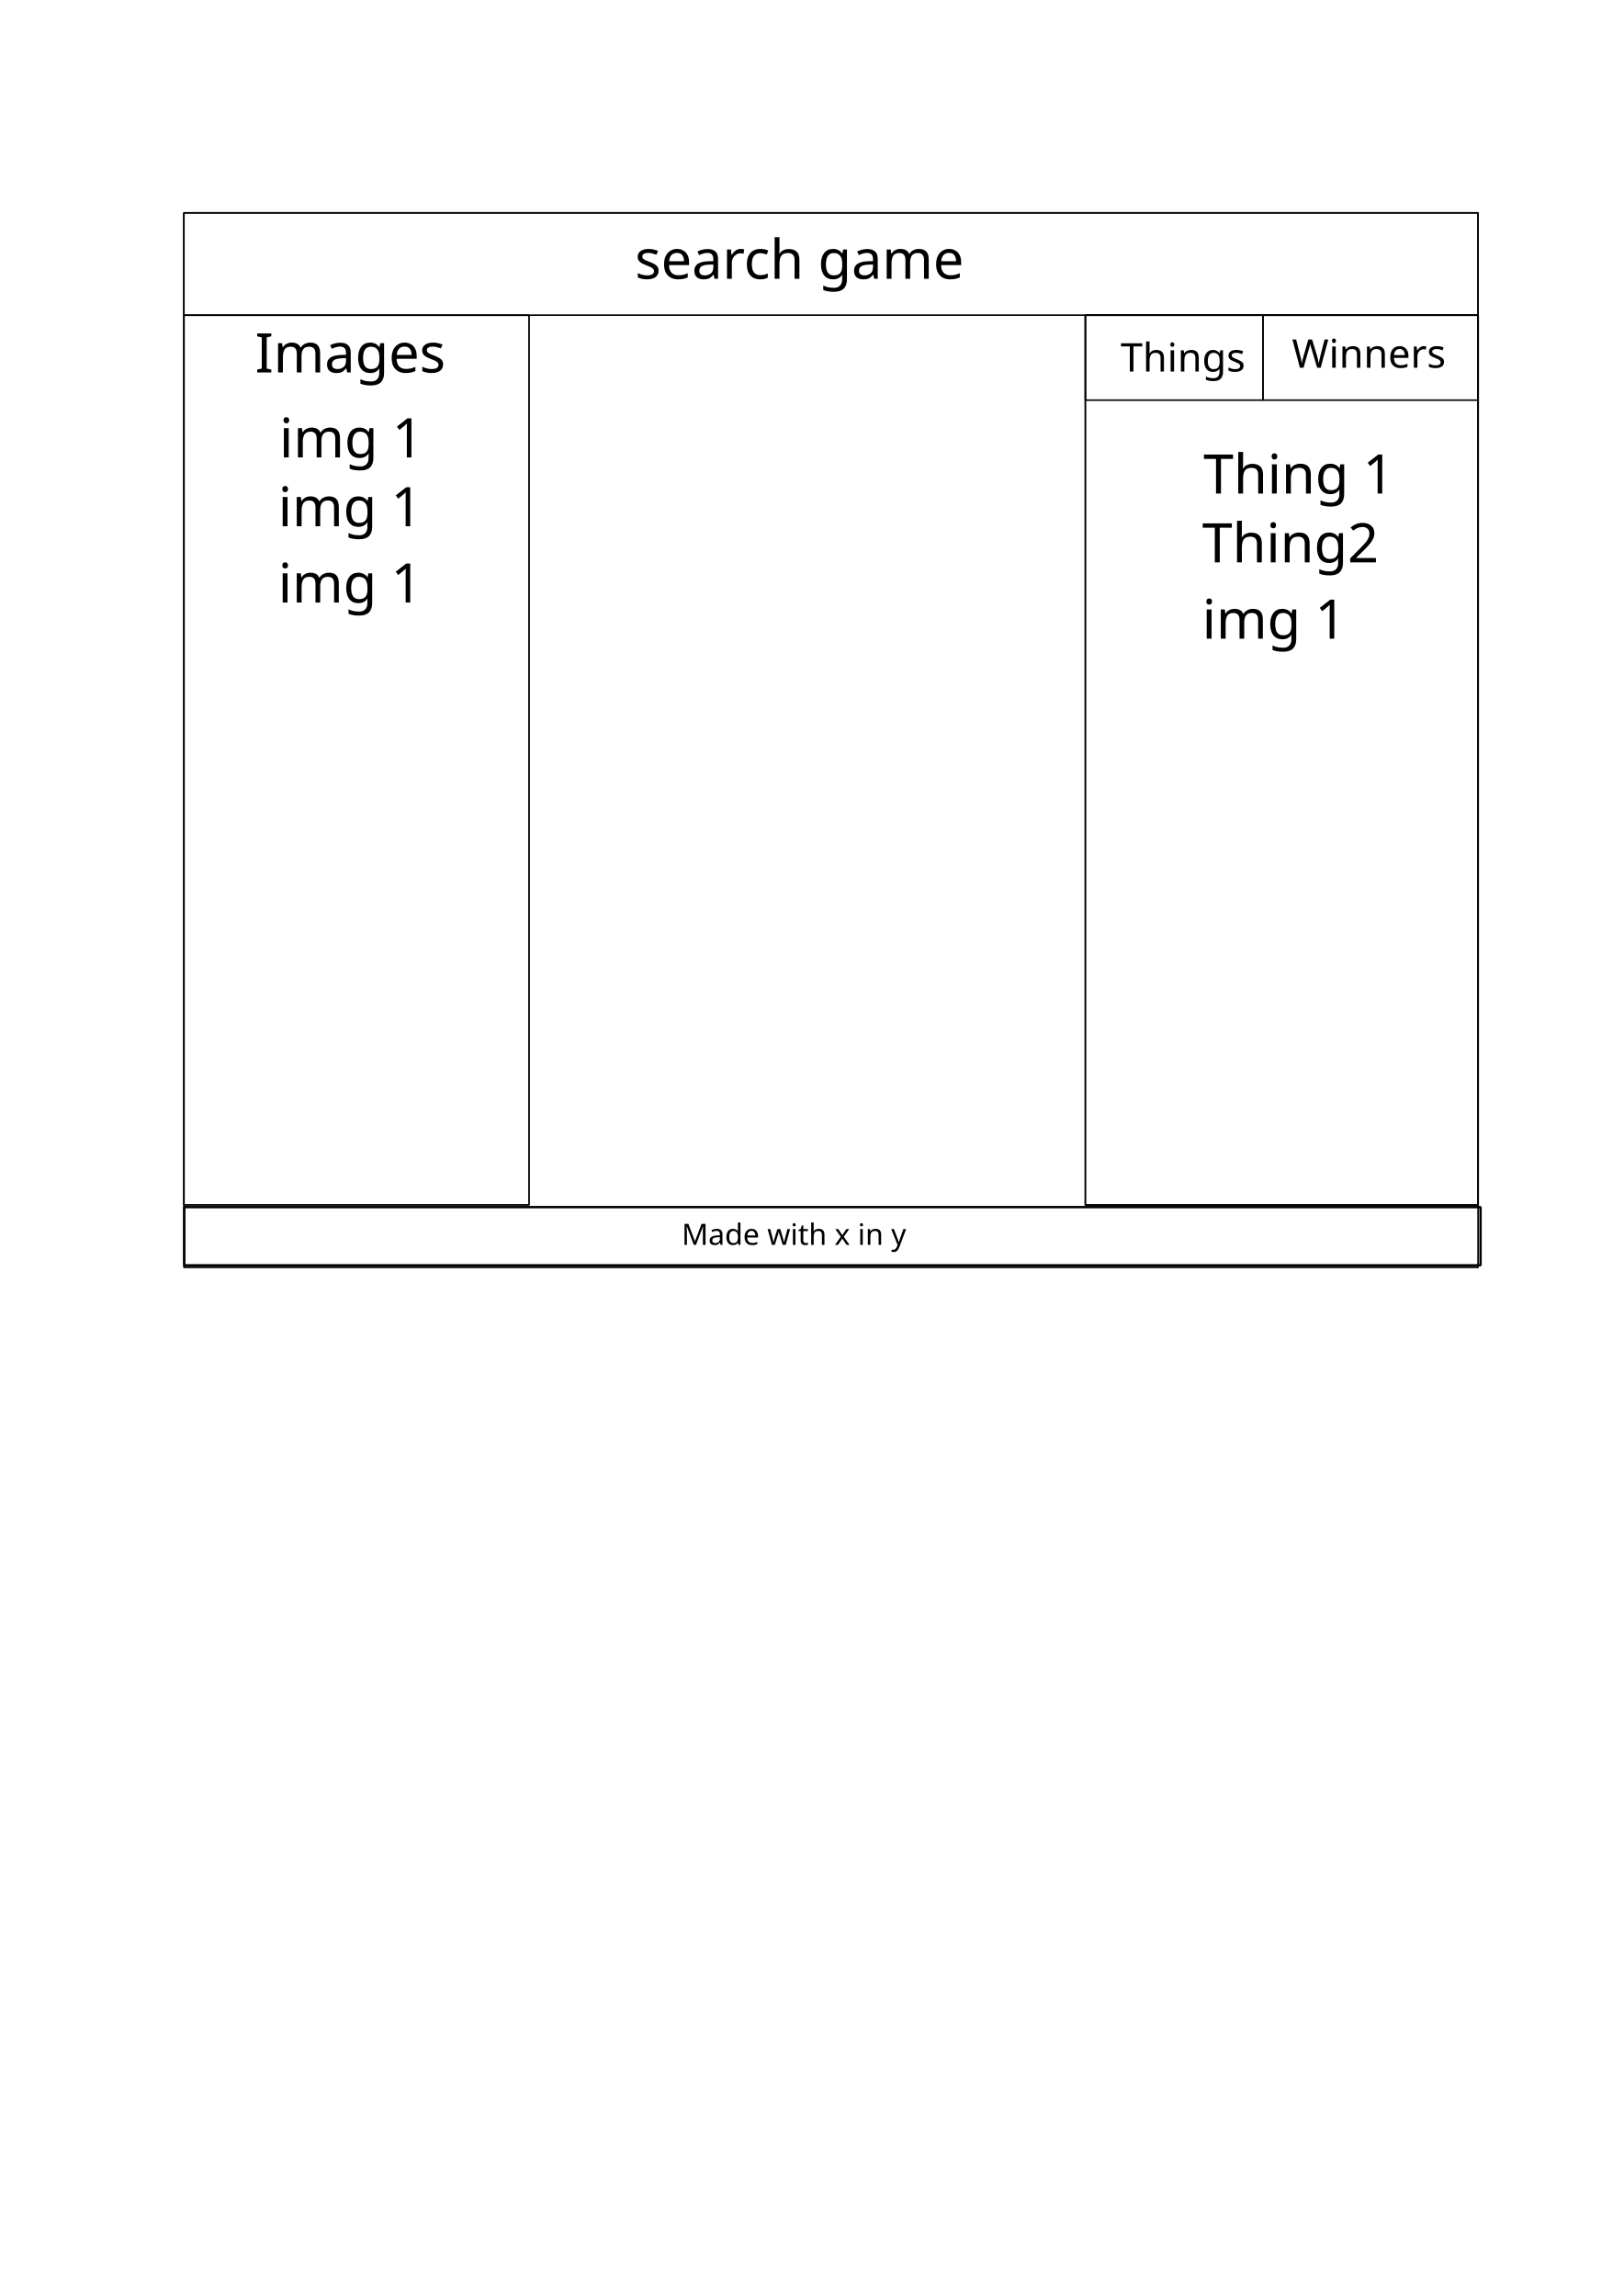
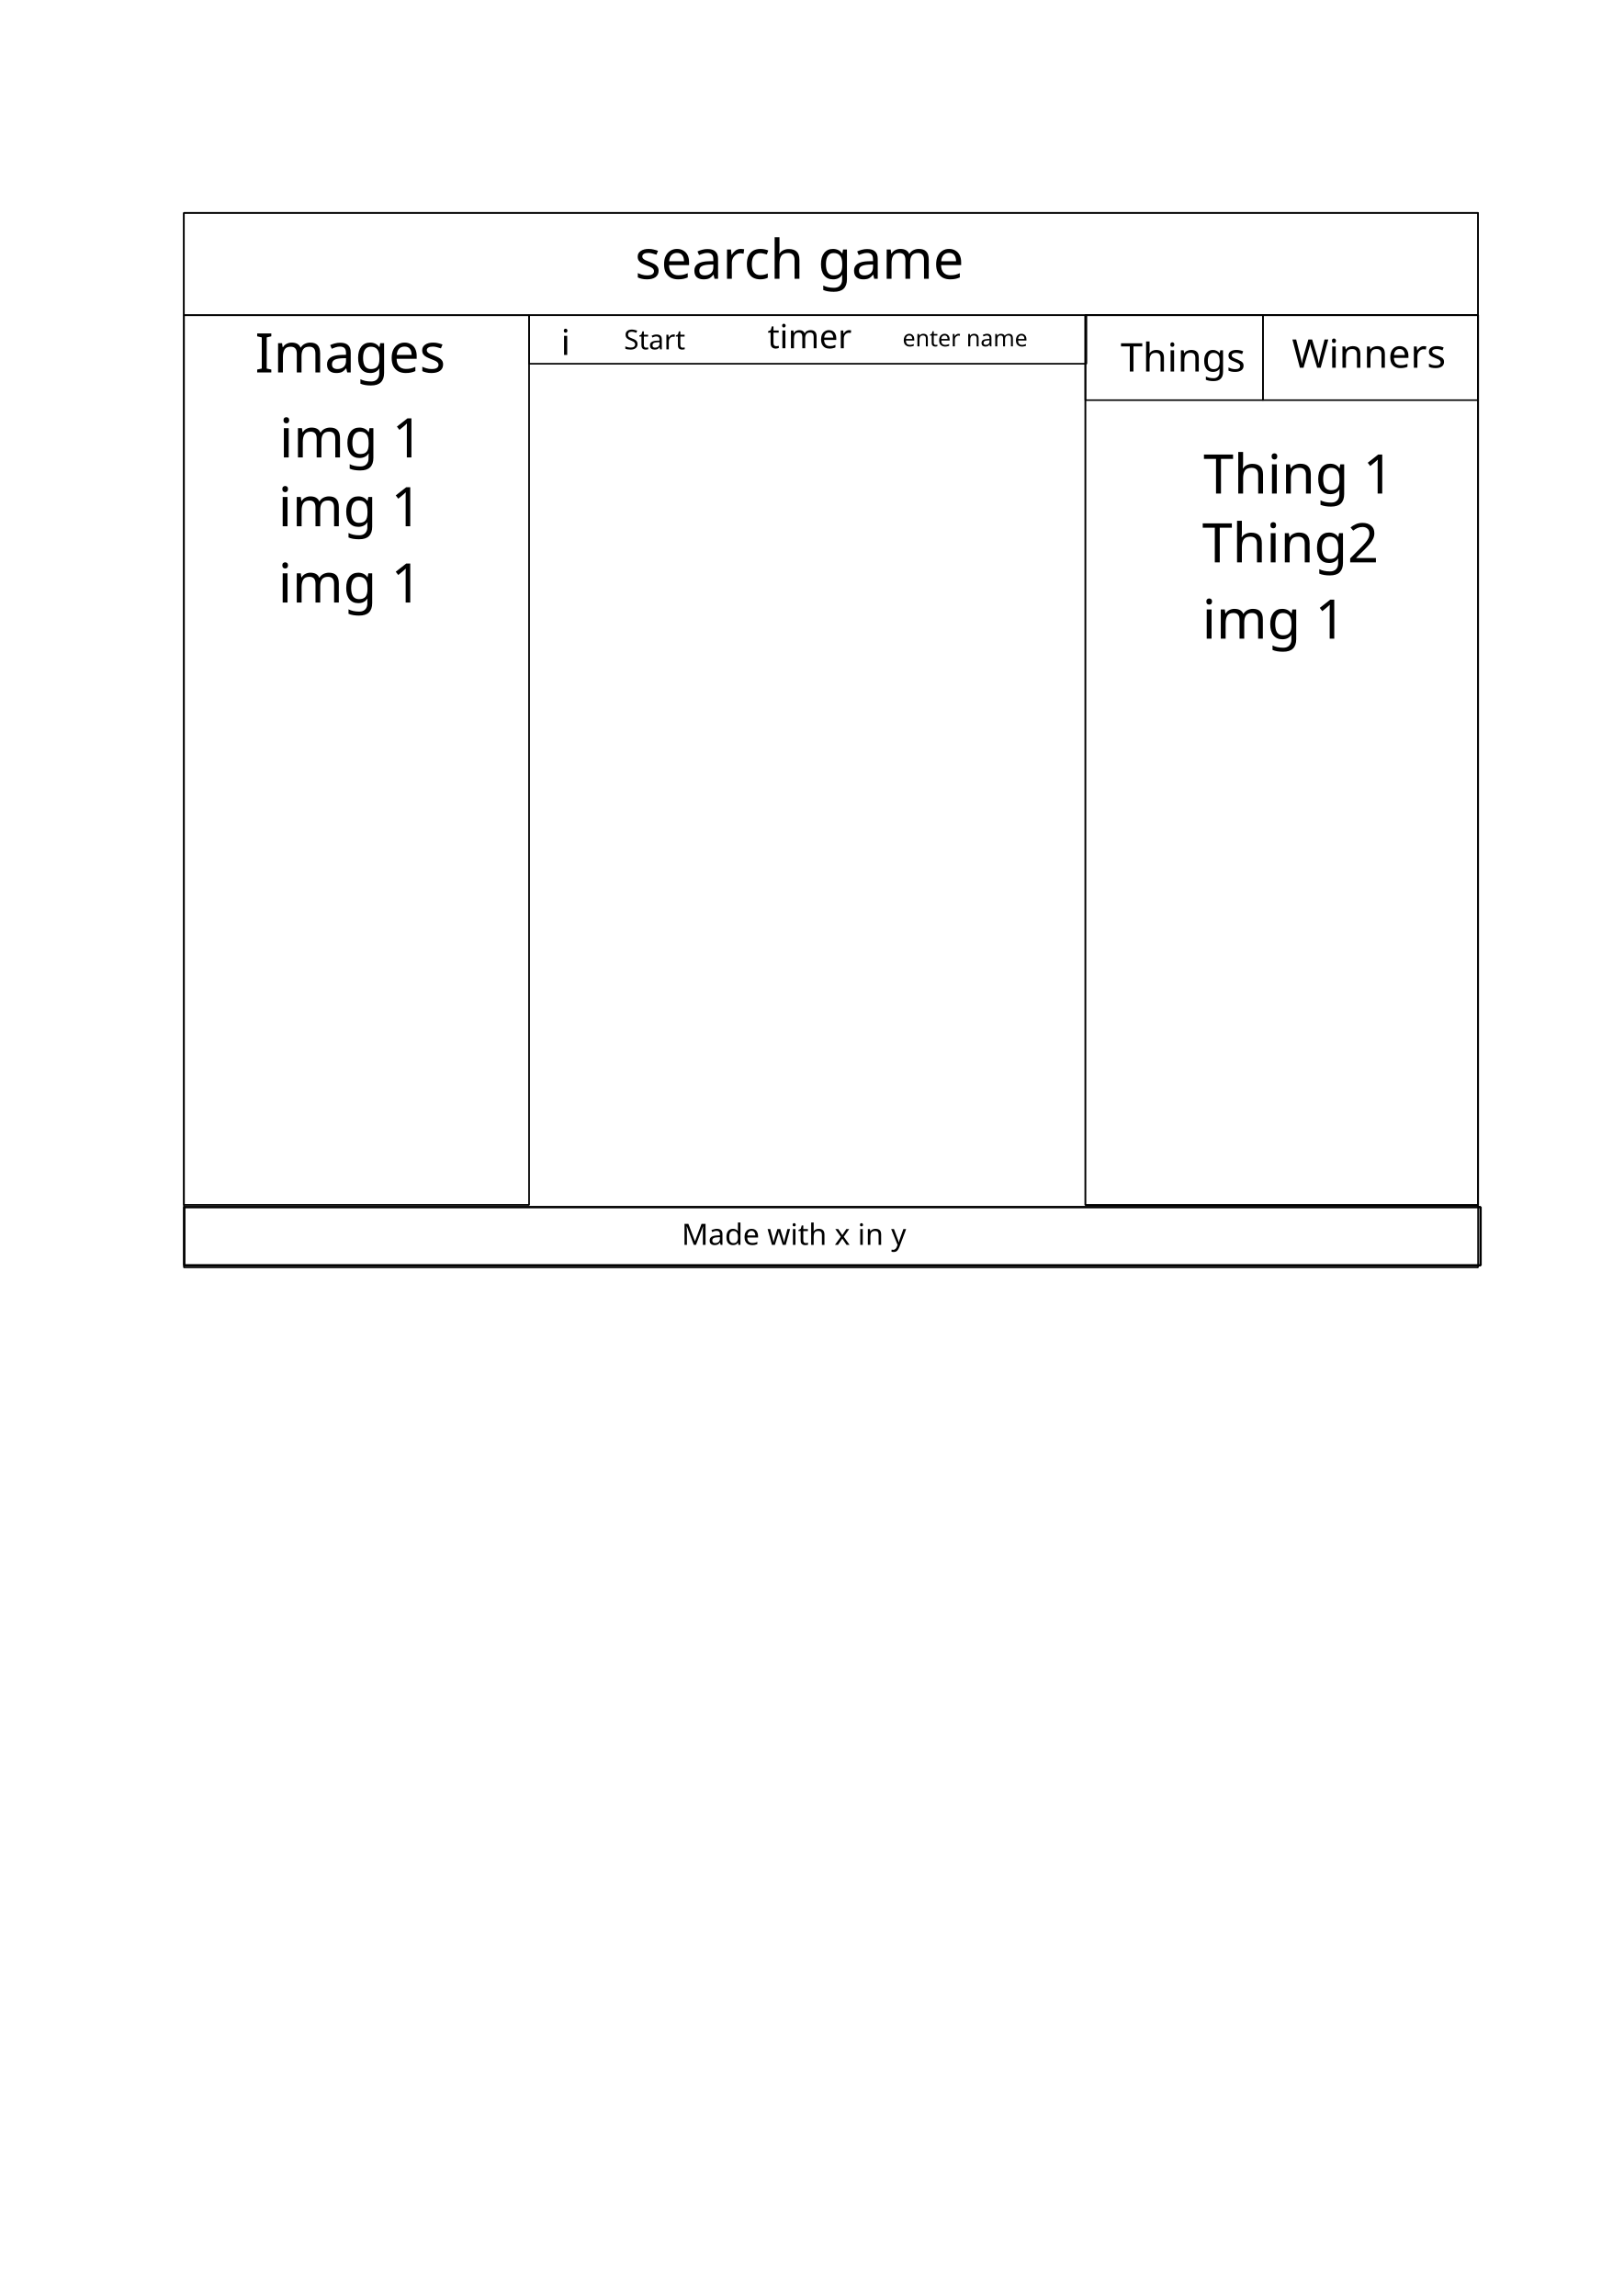
<svg xmlns="http://www.w3.org/2000/svg" width="210mm" height="297mm" viewBox="0 0 210 297" version="1.1" id="svg8">
  <defs id="defs2" />
  <g id="layer1">
    <rect style="opacity:1;vector-effect:none;fill:none;fill-opacity:1;fill-rule:evenodd;stroke:#000000;stroke-width:0.2;stroke-linecap:round;stroke-linejoin:bevel;stroke-miterlimit:4;stroke-dasharray:none;stroke-dashoffset:0;stroke-opacity:1" id="rect815" width="167.38" height="136.417" x="23.783" y="27.532" />
    <rect style="opacity:1;vector-effect:none;fill:none;fill-opacity:1;fill-rule:evenodd;stroke:#000000;stroke-width:0.2;stroke-linecap:round;stroke-linejoin:bevel;stroke-miterlimit:4;stroke-dasharray:none;stroke-dashoffset:0;stroke-opacity:1" id="rect817" width="167.38" height="13.238" x="23.783" y="27.532" />
    <text xml:space="preserve" style="font-style:normal;font-variant:normal;font-weight:normal;font-stretch:normal;font-size:7.056px;line-height:1.25;font-family:sans-serif;-inkscape-font-specification:'sans-serif, Normal';font-variant-ligatures:normal;font-variant-caps:normal;font-variant-numeric:normal;font-feature-settings:normal;text-align:start;letter-spacing:0px;word-spacing:0px;writing-mode:lr-tb;text-anchor:start;fill:#000000;fill-opacity:1;stroke:none;stroke-width:0.265" x="82.119" y="36.058" id="text821">
      <tspan id="tspan819" x="82.119" y="36.058" style="stroke-width:0.265">search game</tspan>
    </text>
    <rect style="opacity:1;vector-effect:none;fill:none;fill-opacity:1;fill-rule:evenodd;stroke:#000000;stroke-width:0.214;stroke-linecap:round;stroke-linejoin:bevel;stroke-miterlimit:4;stroke-dasharray:none;stroke-dashoffset:0;stroke-opacity:1" id="rect827" width="44.636" height="115.088" x="23.79" y="40.777" />
    <rect style="opacity:1;vector-effect:none;fill:none;fill-opacity:1;fill-rule:evenodd;stroke:#000000;stroke-width:0.234;stroke-linecap:round;stroke-linejoin:bevel;stroke-miterlimit:4;stroke-dasharray:none;stroke-dashoffset:0;stroke-opacity:1" id="rect829" width="50.791" height="115.109" x="140.375" y="40.766" />
    <text xml:space="preserve" style="font-style:normal;font-variant:normal;font-weight:normal;font-stretch:normal;font-size:5.132px;line-height:1.25;font-family:sans-serif;-inkscape-font-specification:'sans-serif, Normal';font-variant-ligatures:normal;font-variant-caps:normal;font-variant-numeric:normal;font-feature-settings:normal;text-align:start;letter-spacing:0px;word-spacing:0px;writing-mode:lr-tb;text-anchor:start;fill:#000000;fill-opacity:1;stroke:none;stroke-width:0.192" x="144.937" y="48.059" id="text833">
      <tspan id="tspan831" x="144.937" y="48.059" style="stroke-width:0.192">Things</tspan>
    </text>
    <text xml:space="preserve" style="font-style:normal;font-variant:normal;font-weight:normal;font-stretch:normal;font-size:7.056px;line-height:1.25;font-family:sans-serif;-inkscape-font-specification:'sans-serif, Normal';font-variant-ligatures:normal;font-variant-caps:normal;font-variant-numeric:normal;font-feature-settings:normal;text-align:start;letter-spacing:0px;word-spacing:0px;writing-mode:lr-tb;text-anchor:start;fill:#000000;fill-opacity:1;stroke:none;stroke-width:0.265" x="32.982" y="48.174" id="text837">
      <tspan id="tspan835" x="32.982" y="48.174" style="stroke-width:0.265">Images</tspan>
    </text>
    <text xml:space="preserve" style="font-style:normal;font-variant:normal;font-weight:normal;font-stretch:normal;font-size:5.132px;line-height:1.25;font-family:sans-serif;-inkscape-font-specification:'sans-serif, Normal';font-variant-ligatures:normal;font-variant-caps:normal;font-variant-numeric:normal;font-feature-settings:normal;text-align:start;letter-spacing:0px;word-spacing:0px;writing-mode:lr-tb;text-anchor:start;fill:#000000;fill-opacity:1;stroke:none;stroke-width:0.192" x="167.091" y="47.571" id="text833-9">
      <tspan id="tspan831-4" x="167.091" y="47.571" style="stroke-width:0.192">Winners</tspan>
    </text>
    <rect style="opacity:1;vector-effect:none;fill:none;fill-opacity:1;fill-rule:evenodd;stroke:#000000;stroke-width:0.304;stroke-linecap:round;stroke-linejoin:bevel;stroke-miterlimit:4;stroke-dasharray:none;stroke-dashoffset:0;stroke-opacity:1" id="rect859" width="167.649" height="7.525" x="23.835" y="156.148" />
    <text xml:space="preserve" style="font-style:normal;font-variant:normal;font-weight:normal;font-stretch:normal;font-size:3.81px;line-height:1.25;font-family:sans-serif;-inkscape-font-specification:'sans-serif, Normal';font-variant-ligatures:normal;font-variant-caps:normal;font-variant-numeric:normal;font-feature-settings:normal;text-align:start;letter-spacing:0px;word-spacing:0px;writing-mode:lr-tb;text-anchor:start;fill:#000000;fill-opacity:1;stroke:none;stroke-width:0.143" x="88.156" y="161.034" id="text863">
      <tspan id="tspan861" x="88.156" y="161.034" style="stroke-width:0.143">Made with x in y</tspan>
    </text>
    <text xml:space="preserve" style="font-style:normal;font-variant:normal;font-weight:normal;font-stretch:normal;font-size:7.056px;line-height:1.25;font-family:sans-serif;-inkscape-font-specification:'sans-serif, Normal';font-variant-ligatures:normal;font-variant-caps:normal;font-variant-numeric:normal;font-feature-settings:normal;text-align:start;letter-spacing:0px;word-spacing:0px;writing-mode:lr-tb;text-anchor:start;fill:#000000;fill-opacity:1;stroke:none;stroke-width:0.265" x="36.123" y="59.168" id="text867">
      <tspan id="tspan865" x="36.123" y="59.168" style="stroke-width:0.265">img 1</tspan>
    </text>
    <text xml:space="preserve" style="font-style:normal;font-variant:normal;font-weight:normal;font-stretch:normal;font-size:7.056px;line-height:1.25;font-family:sans-serif;-inkscape-font-specification:'sans-serif, Normal';font-variant-ligatures:normal;font-variant-caps:normal;font-variant-numeric:normal;font-feature-settings:normal;text-align:start;letter-spacing:0px;word-spacing:0px;writing-mode:lr-tb;text-anchor:start;fill:#000000;fill-opacity:1;stroke:none;stroke-width:0.265" x="35.967" y="68.07" id="text867-9">
      <tspan id="tspan865-0" x="35.967" y="68.07" style="stroke-width:0.265">img 1</tspan>
    </text>
    <text xml:space="preserve" style="font-style:normal;font-variant:normal;font-weight:normal;font-stretch:normal;font-size:7.056px;line-height:1.25;font-family:sans-serif;-inkscape-font-specification:'sans-serif, Normal';font-variant-ligatures:normal;font-variant-caps:normal;font-variant-numeric:normal;font-feature-settings:normal;text-align:start;letter-spacing:0px;word-spacing:0px;writing-mode:lr-tb;text-anchor:start;fill:#000000;fill-opacity:1;stroke:none;stroke-width:0.265" x="35.967" y="77.943" id="text867-9-9">
      <tspan id="tspan865-0-1" x="35.967" y="77.943" style="stroke-width:0.265">img 1</tspan>
    </text>
    <text xml:space="preserve" style="font-style:normal;font-variant:normal;font-weight:normal;font-stretch:normal;font-size:7.056px;line-height:1.25;font-family:sans-serif;-inkscape-font-specification:'sans-serif, Normal';font-variant-ligatures:normal;font-variant-caps:normal;font-variant-numeric:normal;font-feature-settings:normal;text-align:start;letter-spacing:0px;word-spacing:0px;writing-mode:lr-tb;text-anchor:start;fill:#000000;fill-opacity:1;stroke:none;stroke-width:0.265" x="155.634" y="63.844" id="text867-7">
      <tspan id="tspan865-7" x="155.634" y="63.844" style="stroke-width:0.265">Thing 1</tspan>
    </text>
    <text xml:space="preserve" style="font-style:normal;font-variant:normal;font-weight:normal;font-stretch:normal;font-size:7.056px;line-height:1.25;font-family:sans-serif;-inkscape-font-specification:'sans-serif, Normal';font-variant-ligatures:normal;font-variant-caps:normal;font-variant-numeric:normal;font-feature-settings:normal;text-align:start;letter-spacing:0px;word-spacing:0px;writing-mode:lr-tb;text-anchor:start;fill:#000000;fill-opacity:1;stroke:none;stroke-width:0.265" x="155.478" y="72.746" id="text867-9-1">
      <tspan id="tspan865-0-15" x="155.478" y="72.746" style="stroke-width:0.265">Thing2</tspan>
    </text>
    <text xml:space="preserve" style="font-style:normal;font-variant:normal;font-weight:normal;font-stretch:normal;font-size:7.056px;line-height:1.25;font-family:sans-serif;-inkscape-font-specification:'sans-serif, Normal';font-variant-ligatures:normal;font-variant-caps:normal;font-variant-numeric:normal;font-feature-settings:normal;text-align:start;letter-spacing:0px;word-spacing:0px;writing-mode:lr-tb;text-anchor:start;fill:#000000;fill-opacity:1;stroke:none;stroke-width:0.265" x="155.478" y="82.618" id="text867-9-9-9">
      <tspan id="tspan865-0-1-7" x="155.478" y="82.618" style="stroke-width:0.265">img 1</tspan>
    </text>
    <rect style="opacity:1;vector-effect:none;fill:none;fill-opacity:1;fill-rule:evenodd;stroke:#000000;stroke-width:0.2;stroke-linecap:round;stroke-linejoin:bevel;stroke-miterlimit:4;stroke-dasharray:none;stroke-dashoffset:0;stroke-opacity:1" id="rect935" width="22.962" height="10.994" x="140.379" y="40.77" />
    <rect style="opacity:1;vector-effect:none;fill:none;fill-opacity:1;fill-rule:evenodd;stroke:#000000;stroke-width:0.2;stroke-linecap:round;stroke-linejoin:bevel;stroke-miterlimit:4;stroke-dasharray:none;stroke-dashoffset:0;stroke-opacity:1" id="rect937" width="27.822" height="10.994" x="163.341" y="40.77" />
+     <rect style="opacity:1;vector-effect:none;fill:none;fill-opacity:1;fill-rule:evenodd;stroke:#000000;stroke-width:0.2;stroke-linecap:round;stroke-linejoin:bevel;stroke-miterlimit:4;stroke-dasharray:none;stroke-dashoffset:0;stroke-opacity:1" id="rect841" width="72.087" height="6.276" x="68.426" y="40.777" />
+     <text xml:space="preserve" style="font-style:normal;font-variant:normal;font-weight:normal;font-stretch:normal;font-size:3.534px;line-height:1.25;font-family:sans-serif;-inkscape-font-specification:'sans-serif, Normal';font-variant-ligatures:normal;font-variant-caps:normal;font-variant-numeric:normal;font-feature-settings:normal;text-align:start;letter-spacing:0px;word-spacing:0px;writing-mode:lr-tb;text-anchor:start;fill:#000000;fill-opacity:1;stroke:none;stroke-width:0.133" x="80.692" y="45.193" id="text845">
+       <tspan id="tspan843" x="80.692" y="45.193" style="stroke-width:0.133">Start</tspan>
+     </text>
+     <text xml:space="preserve" style="font-style:normal;font-variant:normal;font-weight:normal;font-stretch:normal;font-size:4.302px;line-height:1.25;font-family:sans-serif;-inkscape-font-specification:'sans-serif, Normal';font-variant-ligatures:normal;font-variant-caps:normal;font-variant-numeric:normal;font-feature-settings:normal;text-align:start;letter-spacing:0px;word-spacing:0px;writing-mode:lr-tb;text-anchor:start;fill:#000000;fill-opacity:1;stroke:none;stroke-width:0.161" x="99.275" y="45.049" id="text849">
+       <tspan id="tspan847" x="99.275" y="45.049" style="stroke-width:0.161">timer</tspan>
+     </text>
+     <text xml:space="preserve" style="font-style:normal;font-variant:normal;font-weight:normal;font-stretch:normal;font-size:4.601px;line-height:1.25;font-family:sans-serif;-inkscape-font-specification:'sans-serif, Normal';font-variant-ligatures:normal;font-variant-caps:normal;font-variant-numeric:normal;font-feature-settings:normal;text-align:start;letter-spacing:0px;word-spacing:0px;writing-mode:lr-tb;text-anchor:start;fill:#000000;fill-opacity:1;stroke:none;stroke-width:0.173" x="72.562" y="45.909" id="text853">
+       <tspan id="tspan851" x="72.562" y="45.909" style="stroke-width:0.173">i</tspan>
+     </text>
+     <text xml:space="preserve" style="font-style:normal;font-variant:normal;font-weight:normal;font-stretch:normal;font-size:2.965px;line-height:1.25;font-family:sans-serif;-inkscape-font-specification:'sans-serif, Normal';font-variant-ligatures:normal;font-variant-caps:normal;font-variant-numeric:normal;font-feature-settings:normal;text-align:start;letter-spacing:0px;word-spacing:0px;writing-mode:lr-tb;text-anchor:start;fill:#000000;fill-opacity:1;stroke:none;stroke-width:0.111" x="116.729" y="44.801" id="text857">
+       <tspan id="tspan855" x="116.729" y="44.801" style="stroke-width:0.111">enter name</tspan>
+     </text>
  </g>
</svg>
